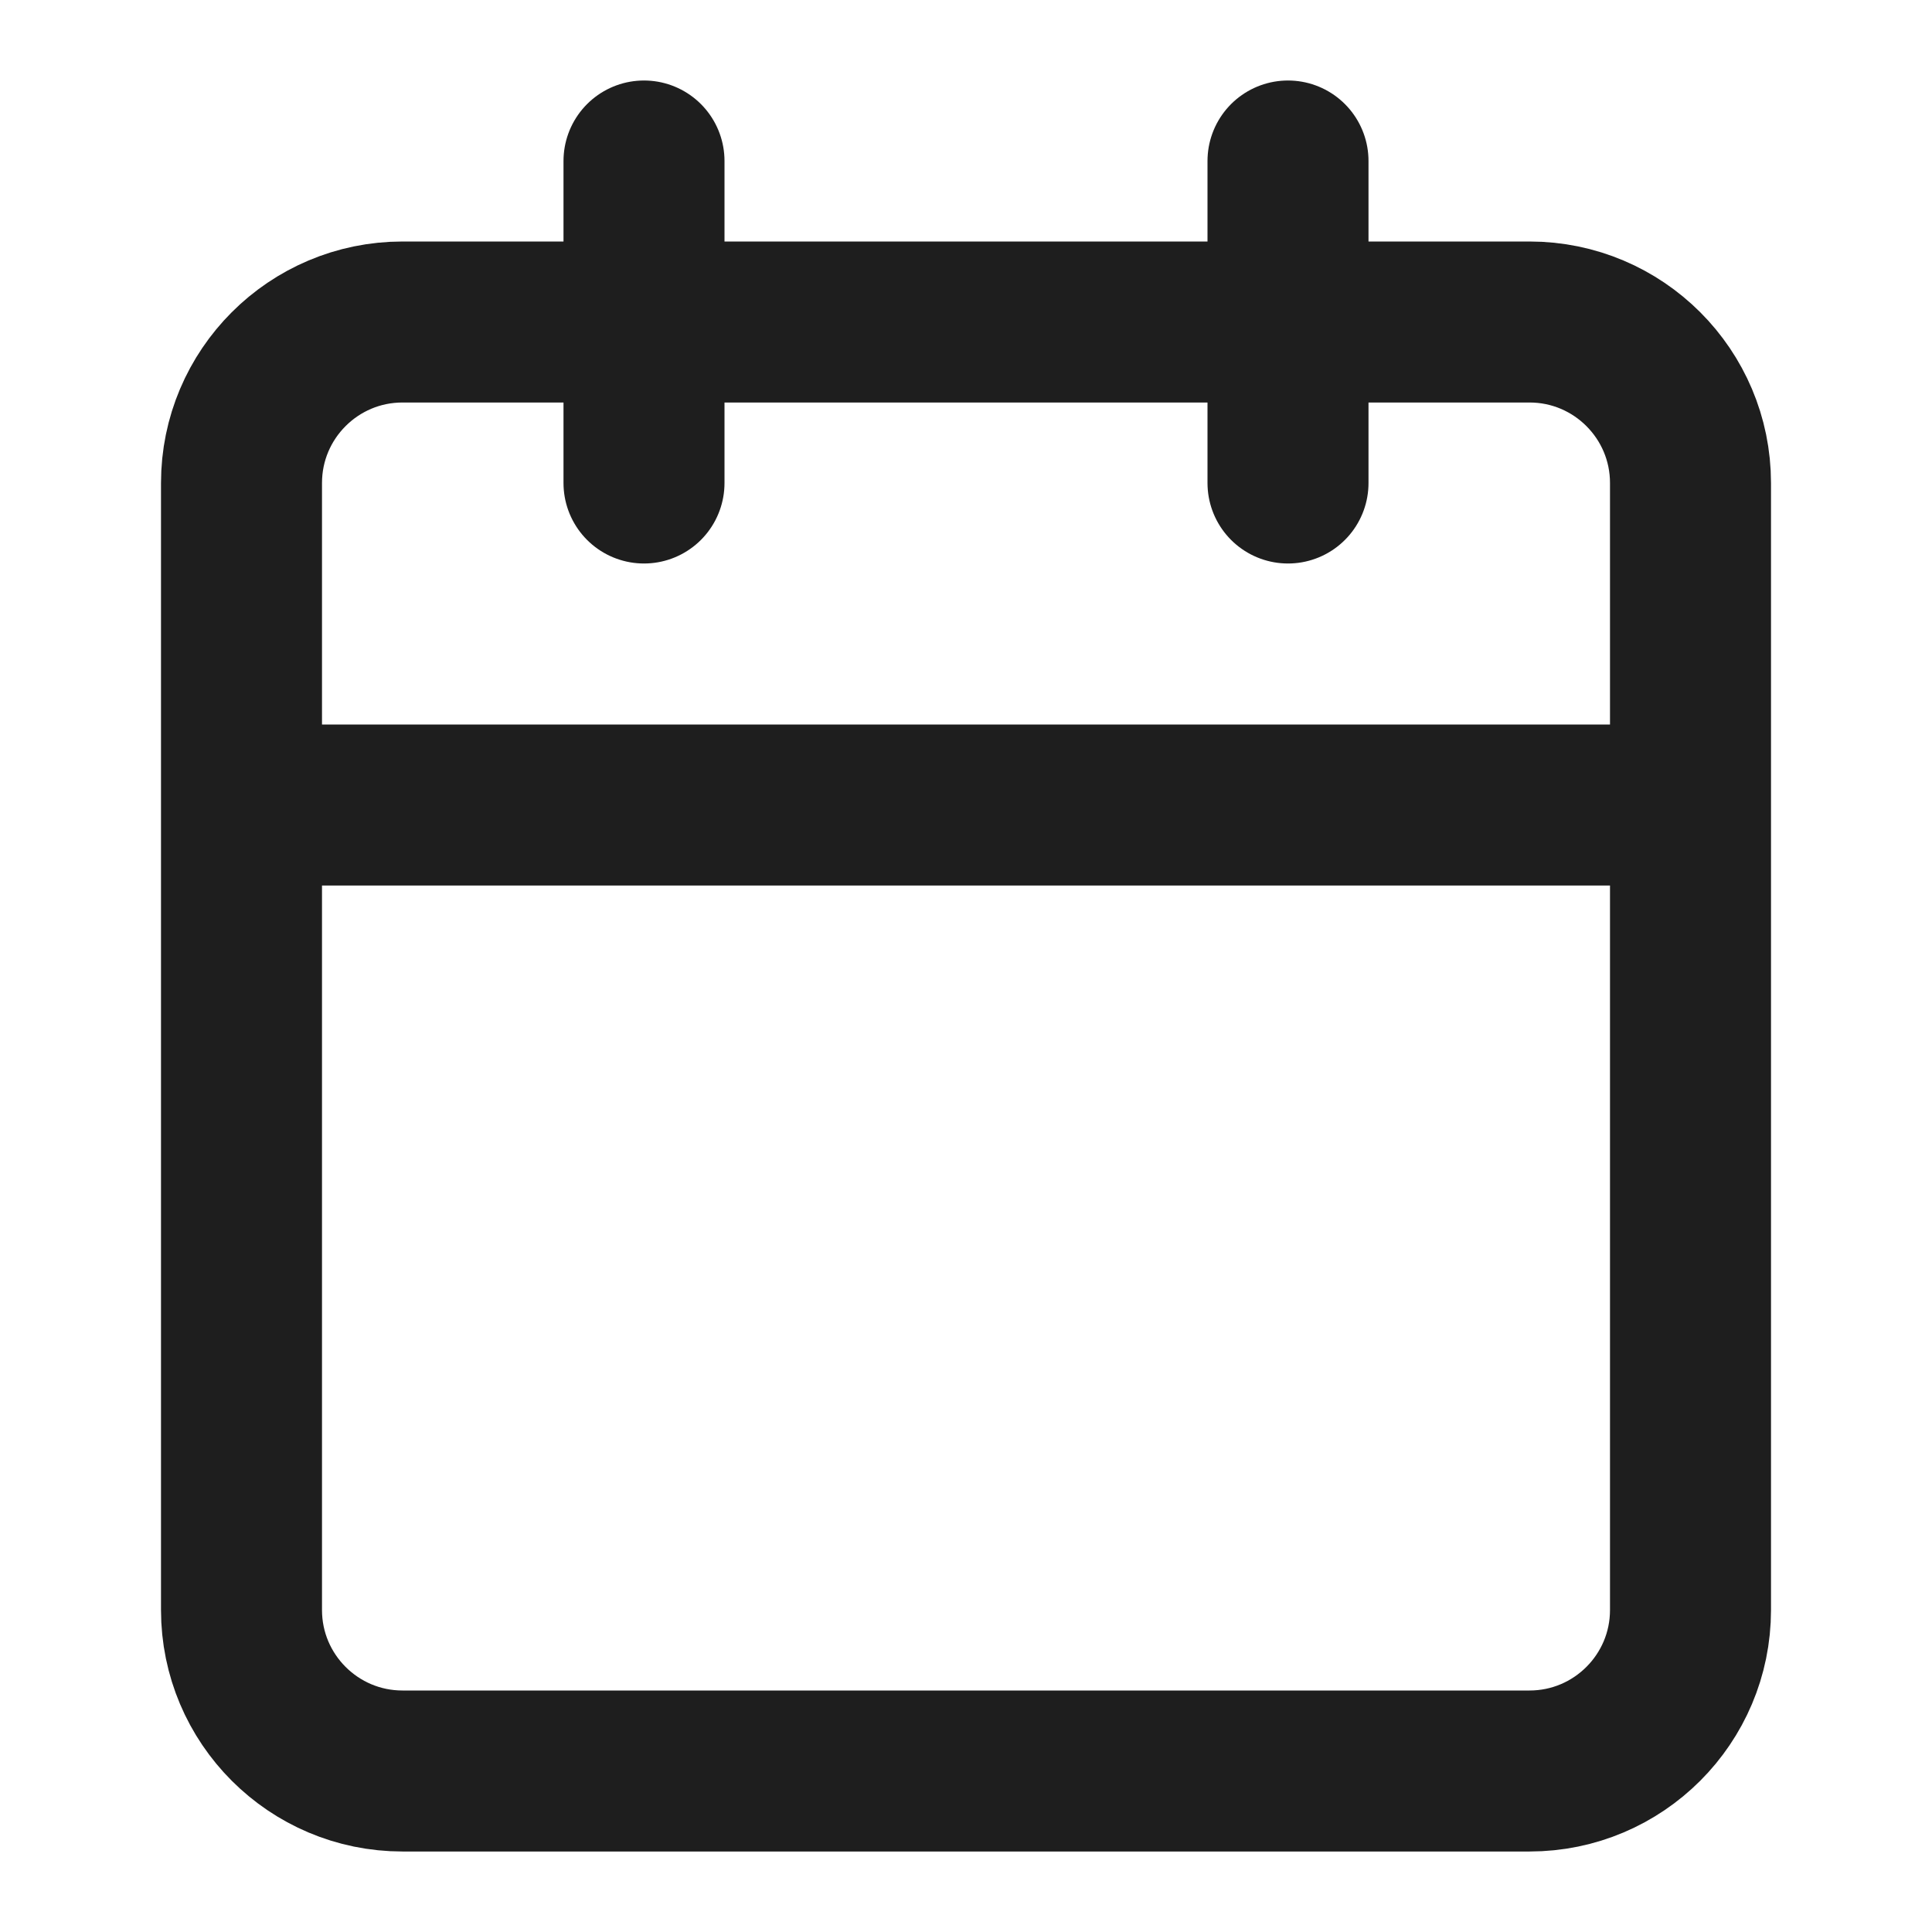
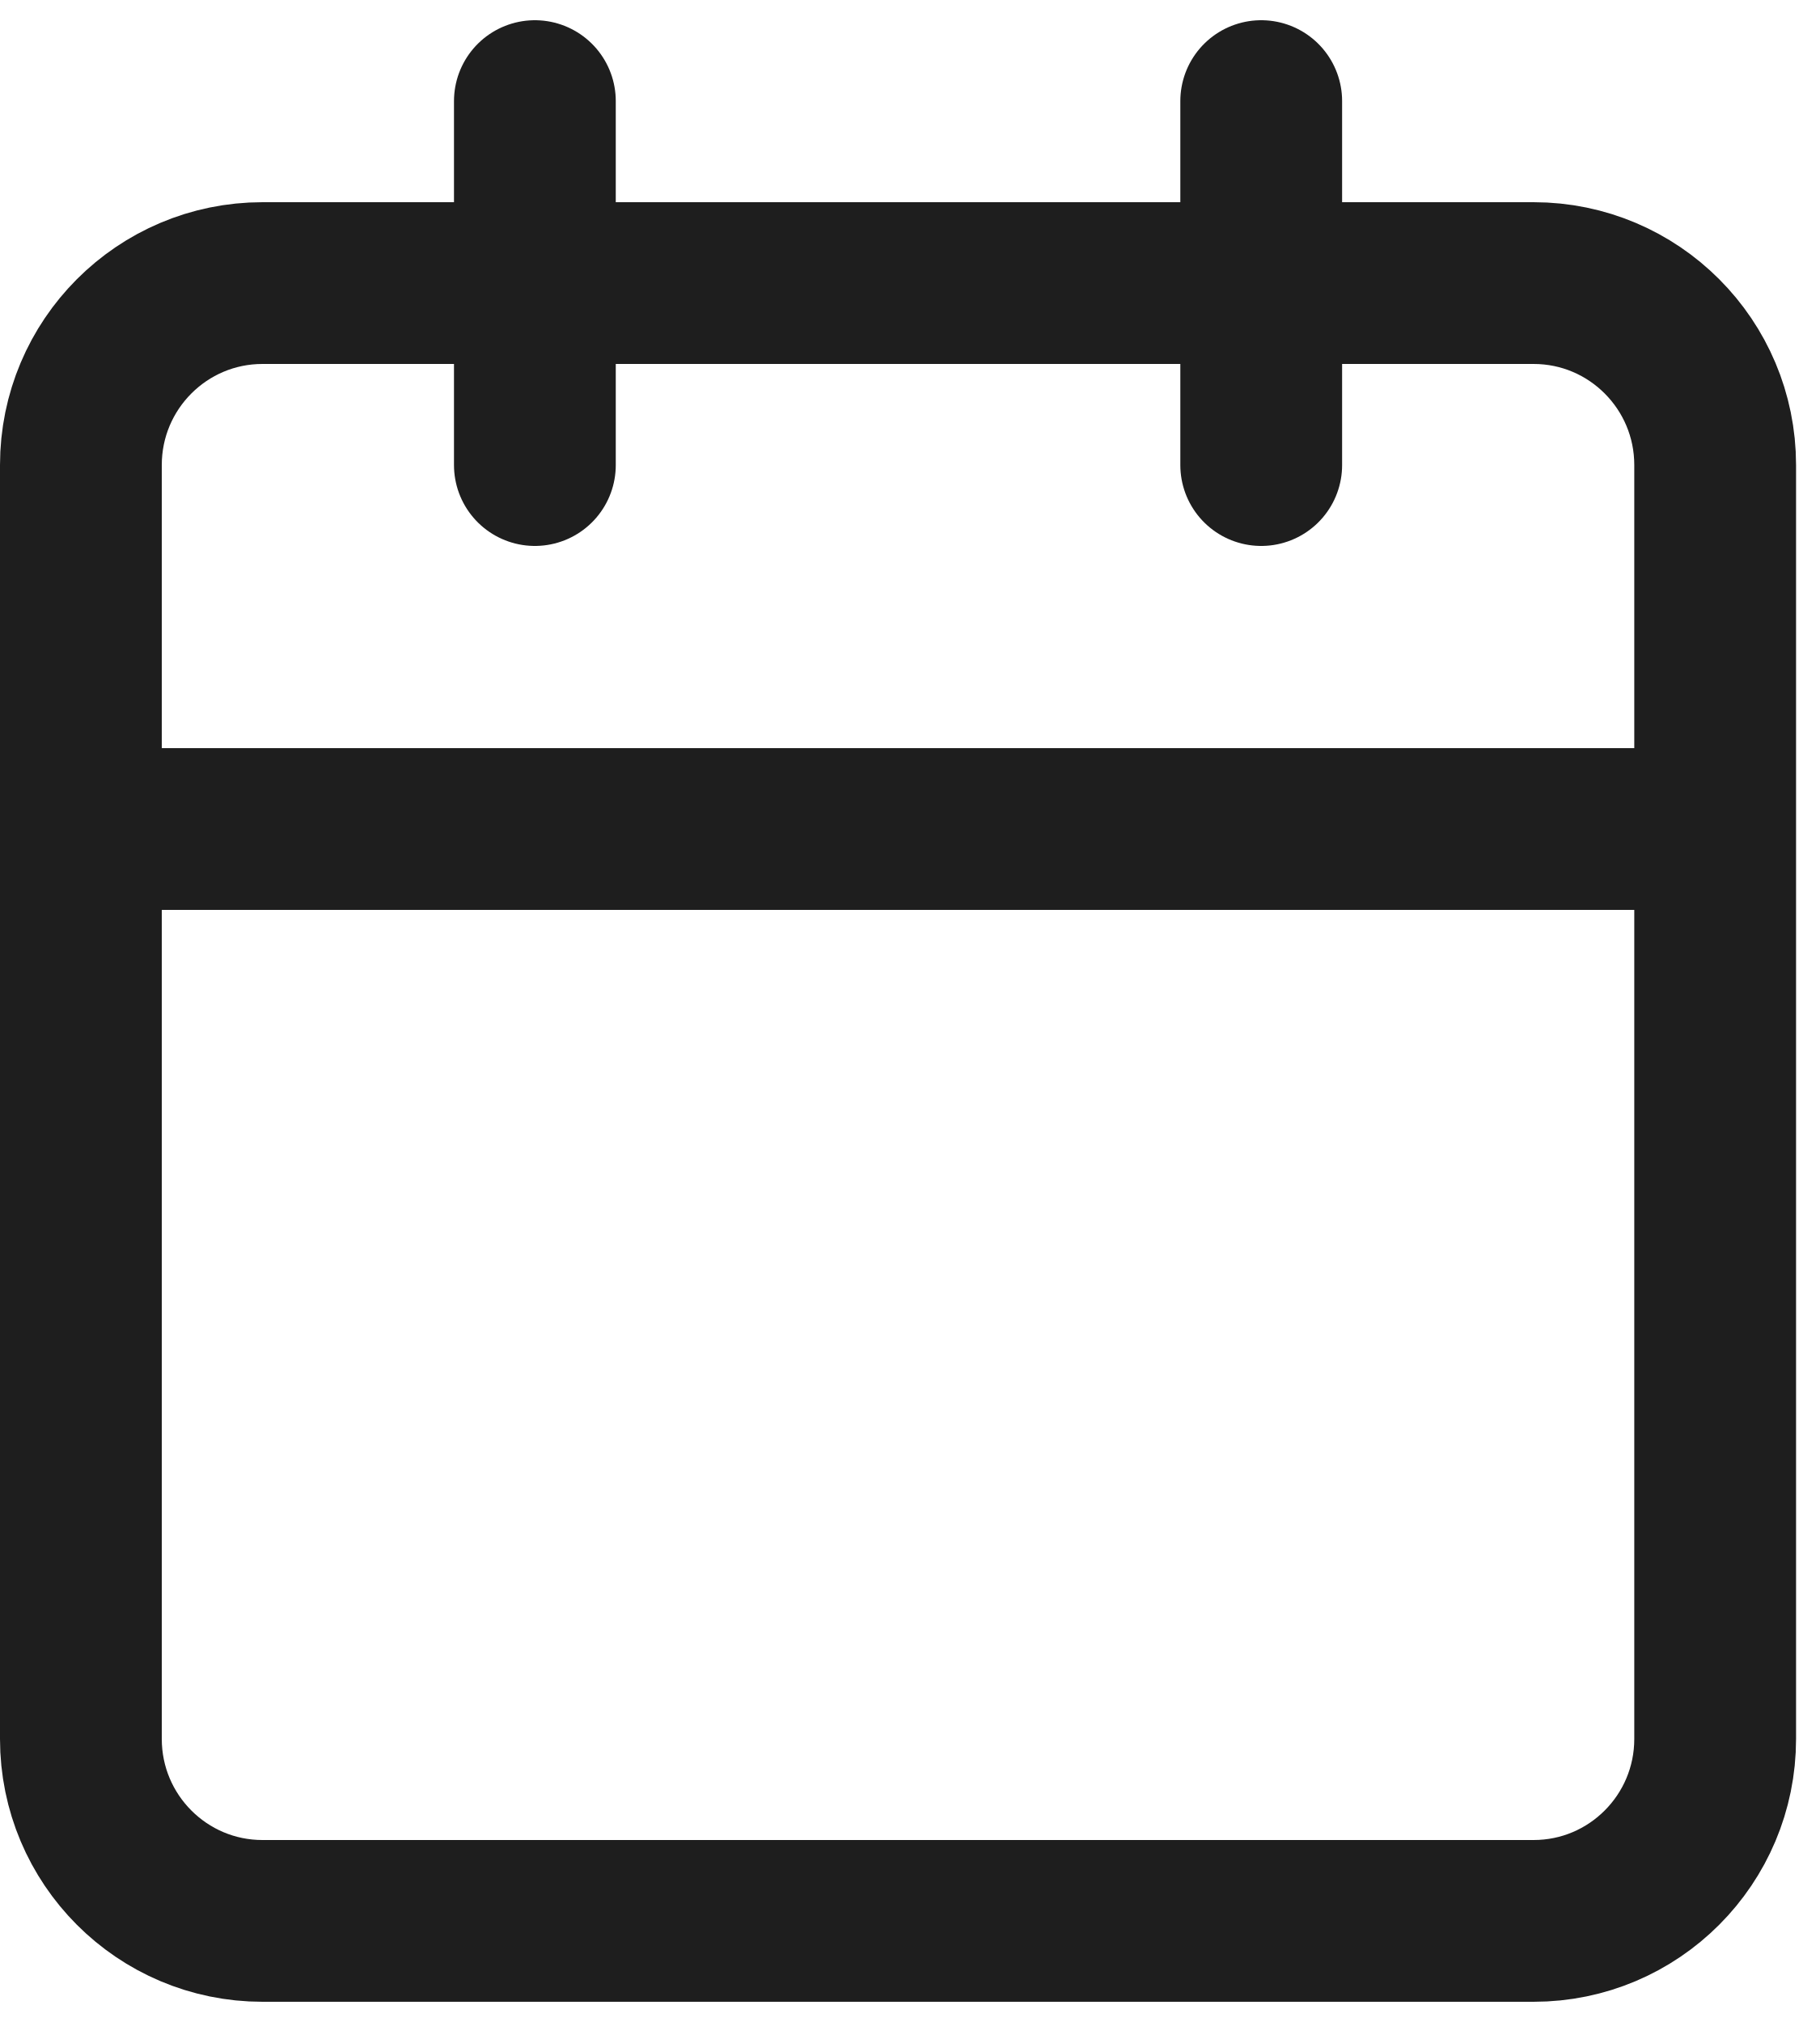
- <svg xmlns="http://www.w3.org/2000/svg" width="12" height="12" viewBox="0 0 12 12" fill="none">
-   <path d="M8 1V3M4 1V3M1.5 5H10.5M2.5 2H9.5C10.052 2 10.5 2.448 10.5 3V10C10.5 10.552 10.052 11 9.5 11H2.5C1.948 11 1.5 10.552 1.5 10V3C1.5 2.448 1.948 2 2.5 2Z" stroke="#1E1E1E" stroke-linecap="round" stroke-linejoin="round" />
+ <svg xmlns="http://www.w3.org/2000/svg" width="45" height="50" viewBox="0 0 45 50" fill="none">
+   <path d="M31.184 2.5V11.5M13.225 2.5V11.5M2 20.5H42.408M6.49 7H37.918C40.398 7 42.408 9.015 42.408 11.5V43C42.408 45.485 40.398 47.5 37.918 47.5H6.49C4.01 47.5 2 45.485 2 43V11.5C2 9.015 4.01 7 6.49 7Z" stroke="#1E1E1E" stroke-width="4" stroke-linecap="round" stroke-linejoin="round" />
</svg>
